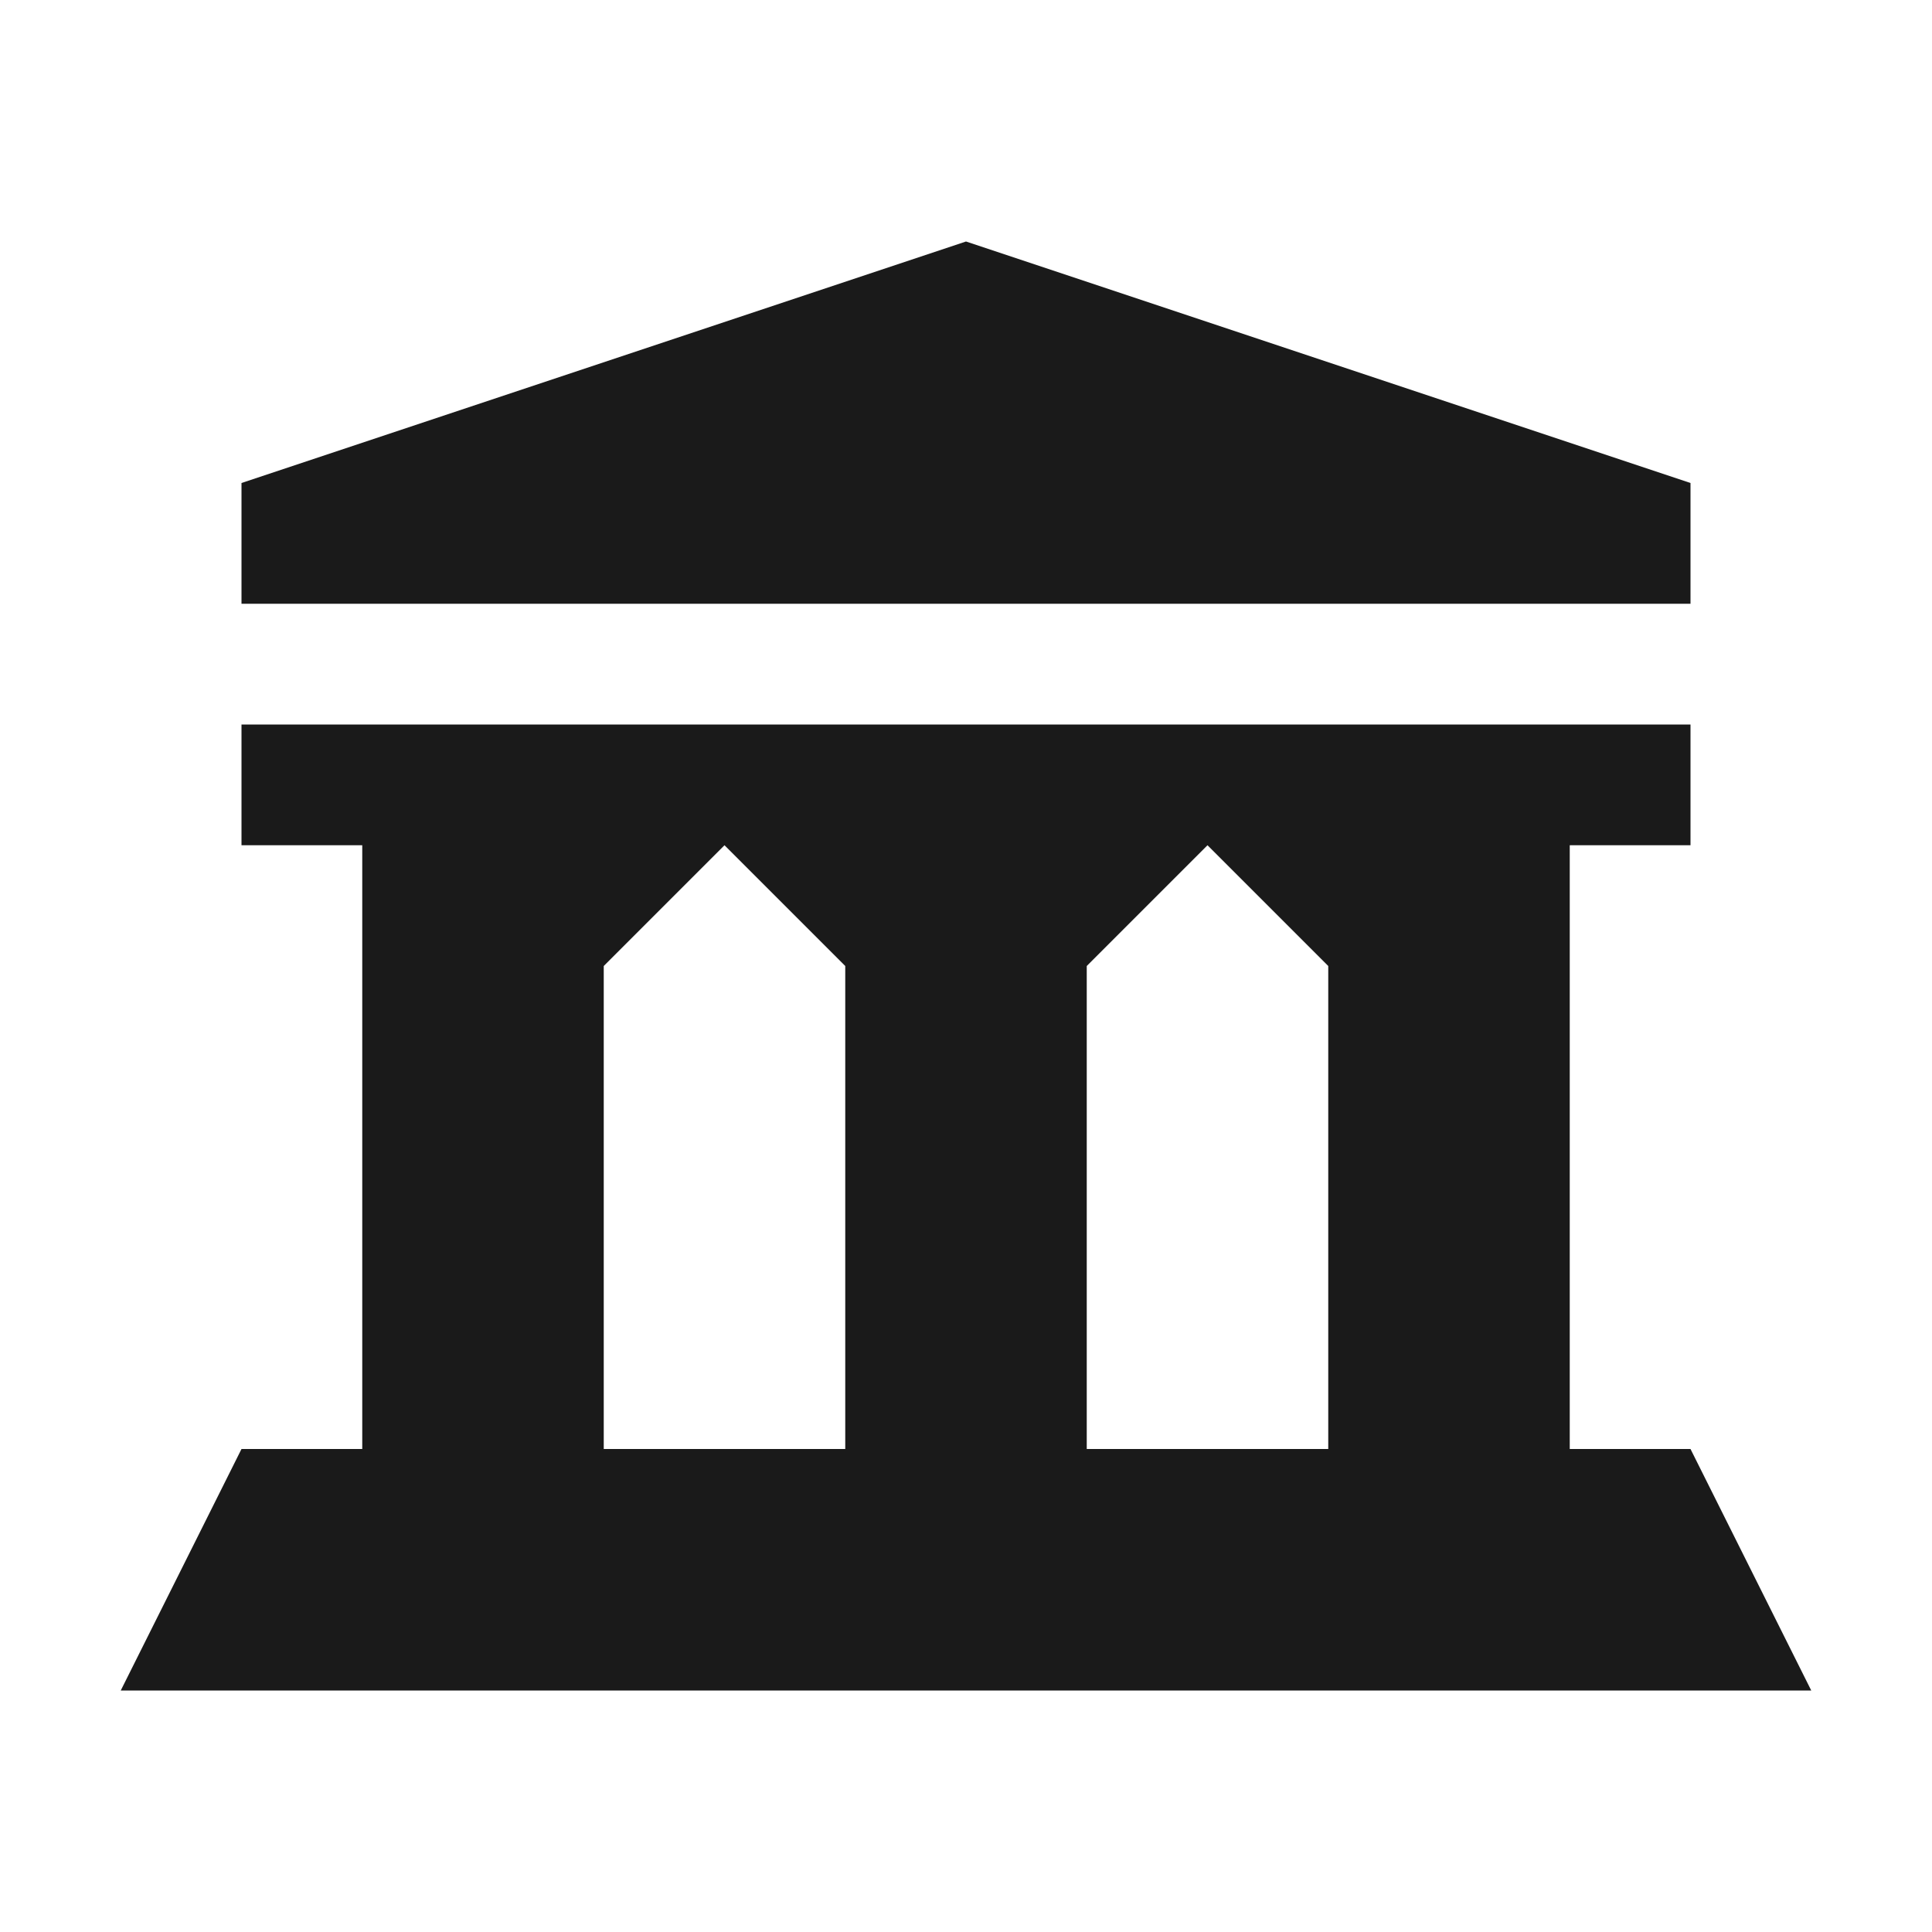
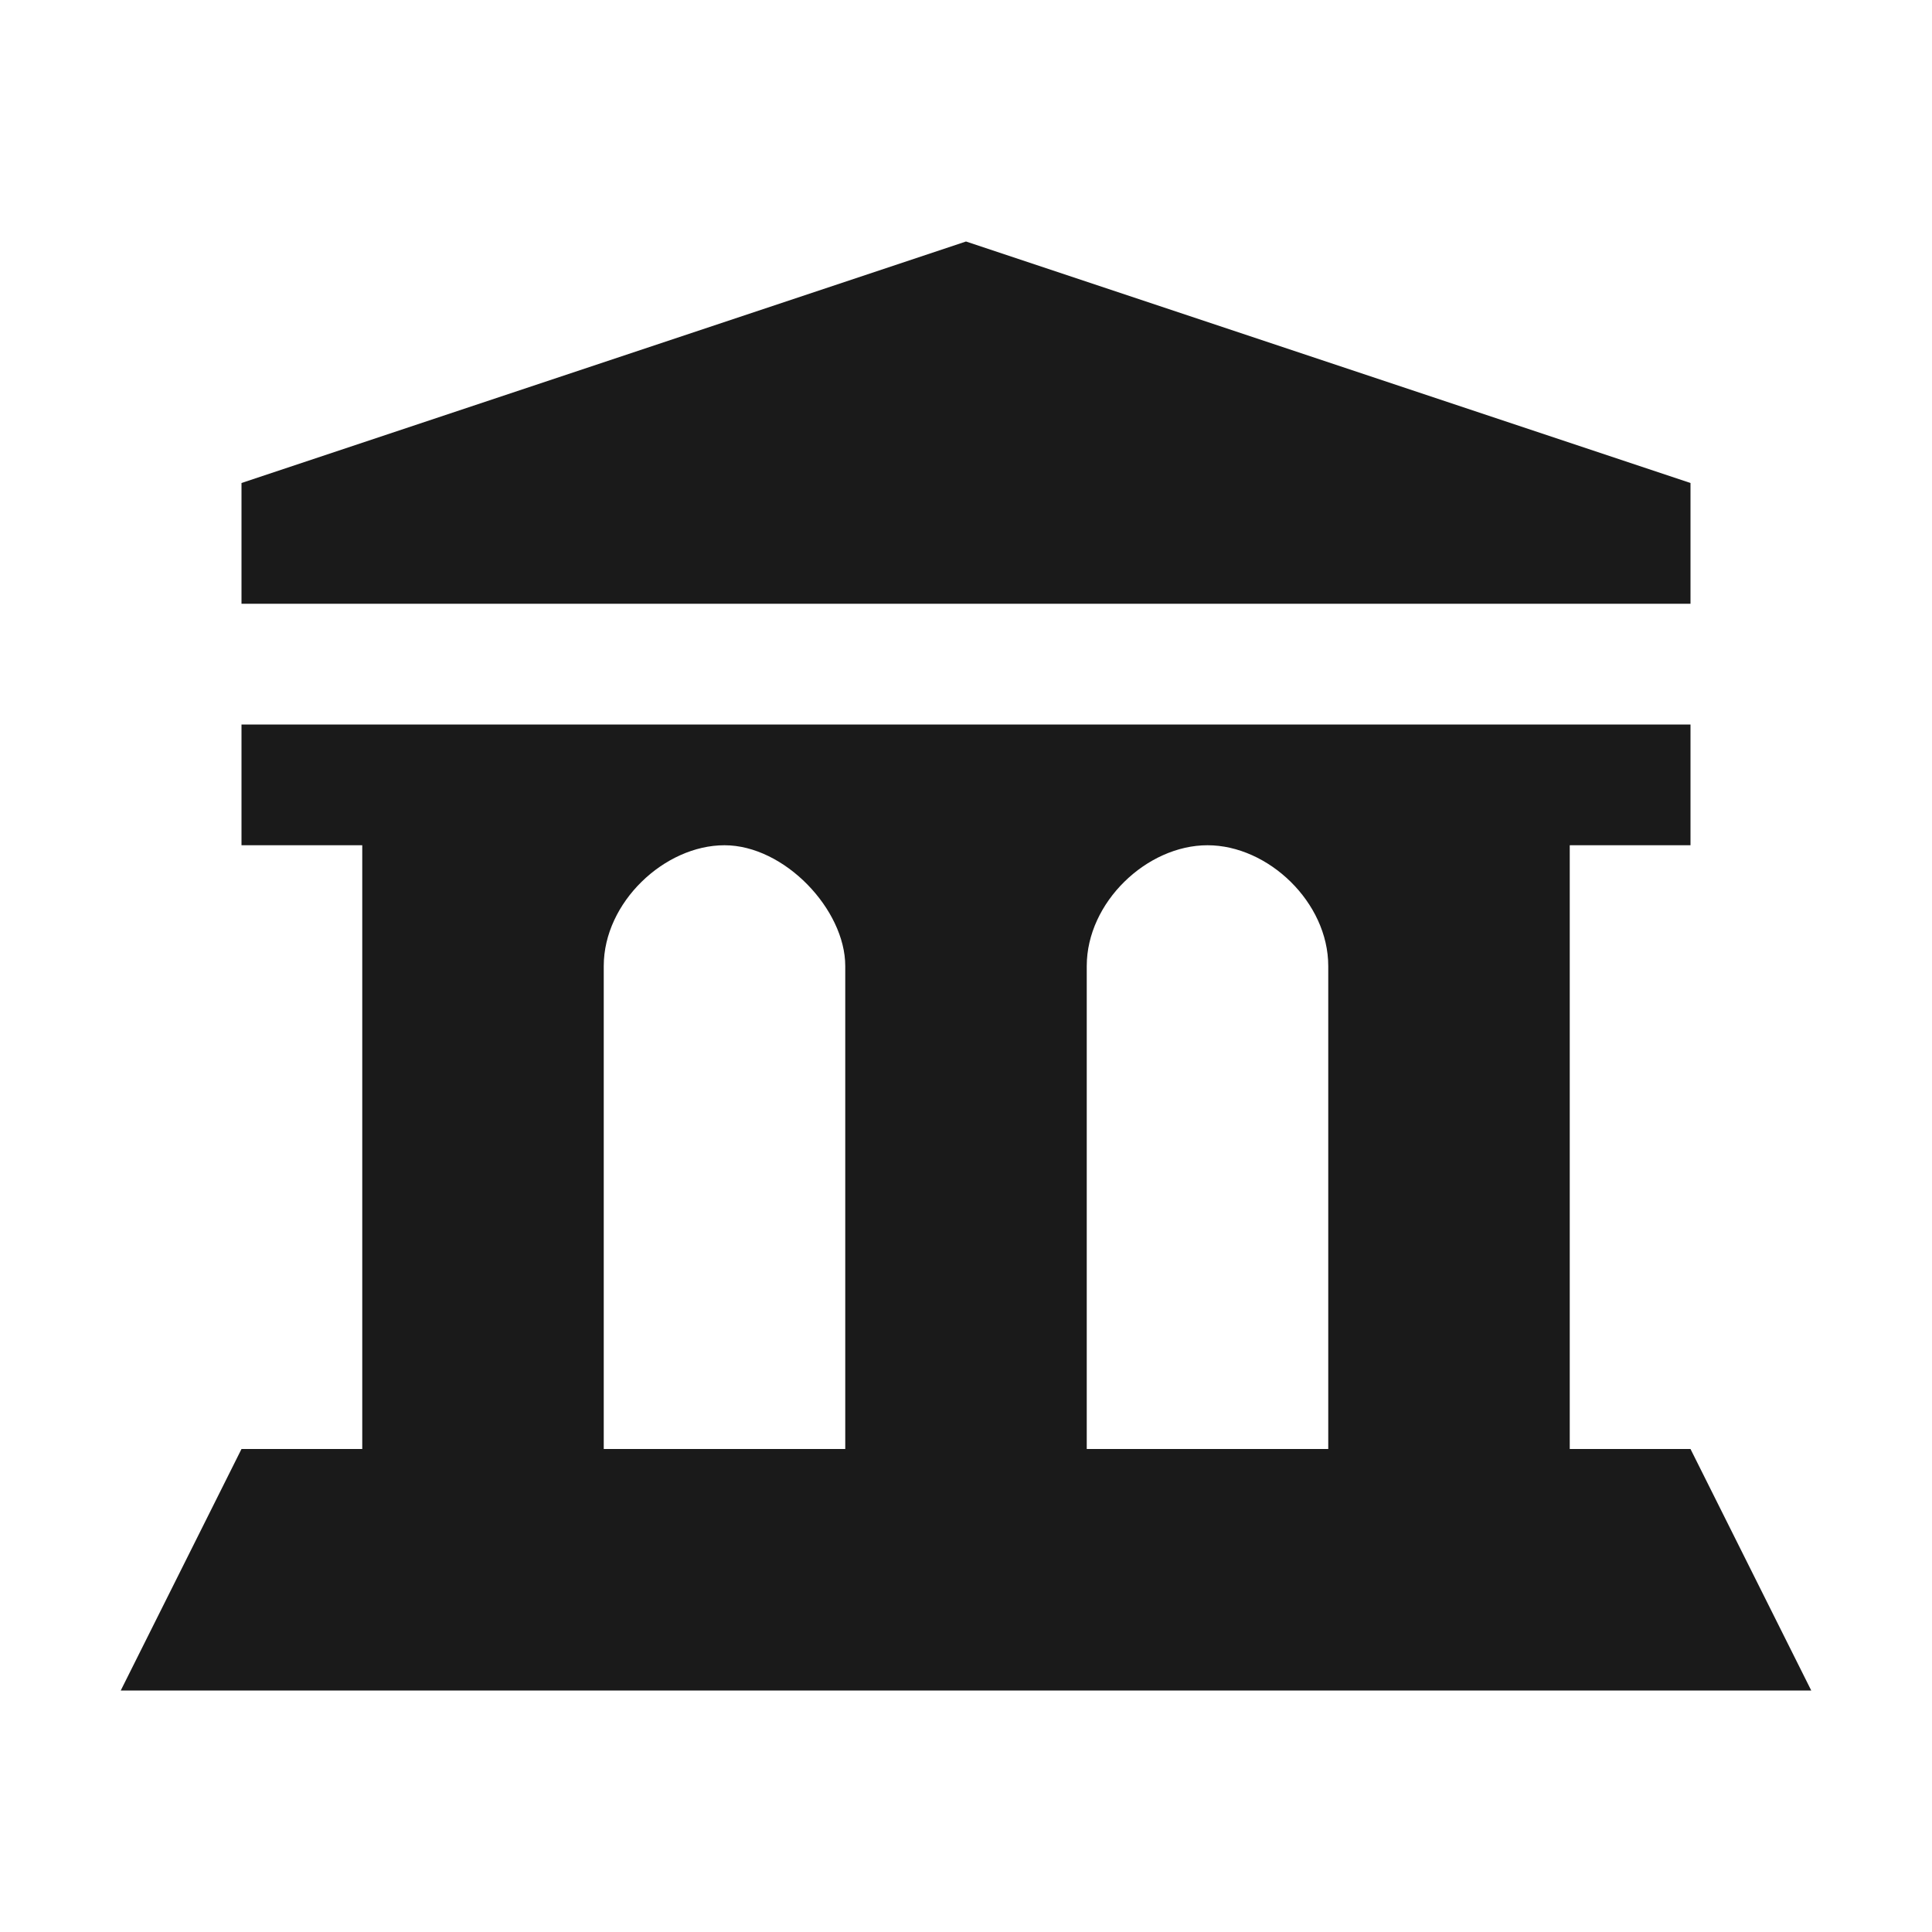
<svg xmlns="http://www.w3.org/2000/svg" version="1.1" width="100%" height="100%" viewBox="0 0 16 16" id="svg2">
-   <path d="M 8,2 2,4 2,5 14,5 14,4 z m -6,4 0,1 1,0 0,5 -1,0 -1,2 14,0 -1,-2 -1,0 0,-5 1,0 0,-1 z m 4,1 1,1 0,4 -2,0 0,-4 z m 4,0 1,1 0,4 -2,0 0,-4 z" id="path2988" style="fill:#1a1a1a;fill-opacity:1;stroke:none" />
+   <path d="M 8,2 2,4 2,5 14,5 14,4 z m -6,4 0,1 1,0 0,5 -1,0 -1,2 14,0 -1,-2 -1,0 0,-5 1,0 0,-1 z M 6,7 C 6.497,7 7,7.533 7,8 L 7,12 5,12 5,8 C 5,7.473 5.503,7 6,7 z m 4,0 c 0.503,0 1,0.473 1,1 l 0,4 -2,0 0,-4 C 9,7.473 9.497,7 10,7 z" id="path2988" style="fill:#1a1a1a;fill-opacity:1;stroke:none" />
</svg>
